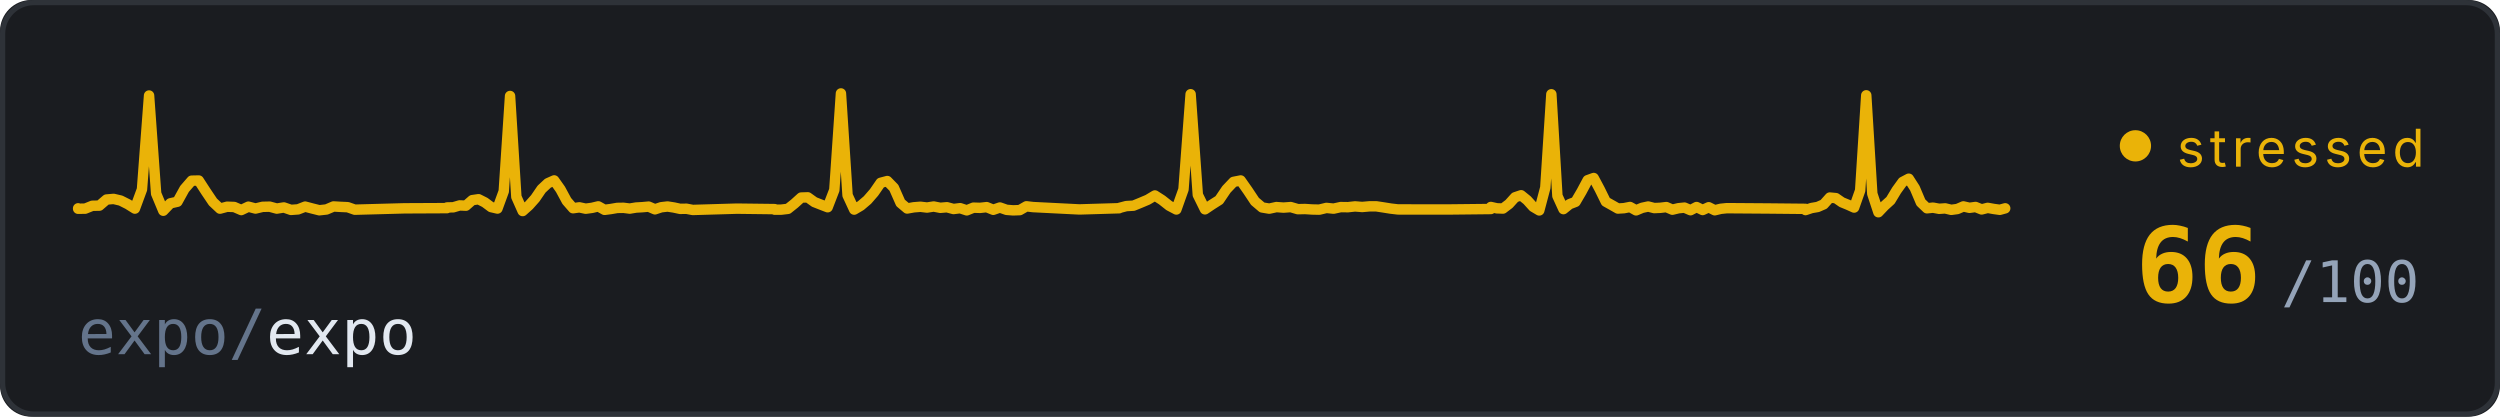
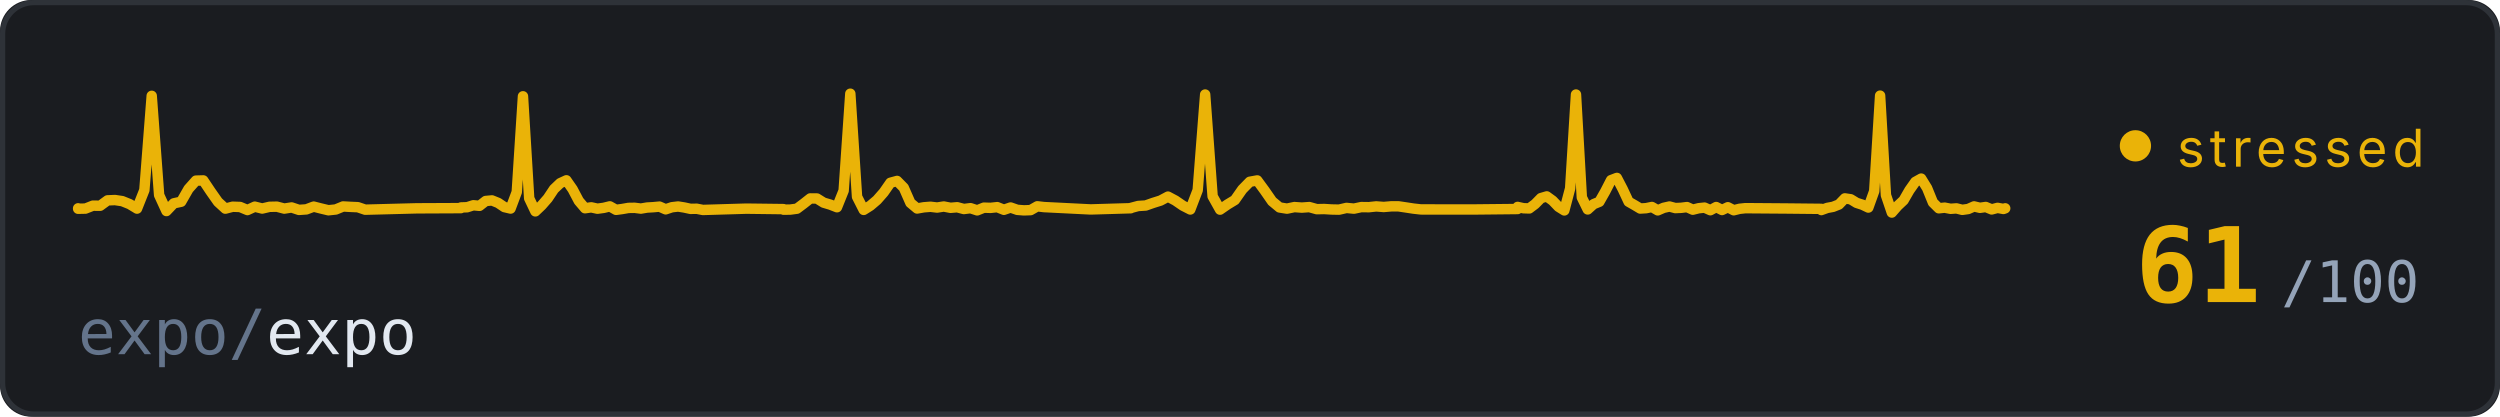
<svg xmlns="http://www.w3.org/2000/svg" width="480" height="80" viewBox="0 0 480 80">
  <defs>
    <style>
      @keyframes trace-fast {
        0% { stroke-dashoffset: 1000; }
        100% { stroke-dashoffset: 0; }
      }
      @keyframes pulse {
        0%, 100% { opacity: 0.6; }
        50% { opacity: 1; }
      }
      @keyframes fade {
        0%, 100% { opacity: 0.4; }
        50% { opacity: 0.7; }
      }
      .bg { fill: #1a1c20; }
      .ecg {
        fill: none;
        stroke: #eab308;
        stroke-width: 2;
        stroke-linecap: round;
        stroke-linejoin: round;
        /* no filter - avoids render glitch */
        stroke-dasharray: 1000;
        animation: trace-fast 2.5s linear infinite;
      }
      .repo { fill: #e2e8f0; font-family: ui-monospace, 'SF Mono', Consolas, monospace; font-size: 12px; }
      .repo-dim { fill: #64748b; }
      .score { fill: #eab308; font-family: ui-monospace, 'SF Mono', Consolas, monospace; font-size: 20px; font-weight: bold; }
      .score-unit { fill: #94a3b8; font-family: ui-monospace, 'SF Mono', Consolas, monospace; font-size: 11px; }
      .status { fill: #eab308; font-family: system-ui, -apple-system, 'Segoe UI', sans-serif; font-size: 10px; text-transform: uppercase; letter-spacing: 1px;  }
      .dot { fill: #eab308; animation: pulse 0.7s ease-in-out infinite; }
      .border { fill: none; stroke: #2e3238; stroke-width: 1; rx: 6; }
    </style>
  </defs>
  <rect class="bg" width="480" height="80" rx="6" />
  <rect class="border" x="0.5" y="0.5" width="479" height="79" />
-   <path class="ecg" d="M 15,40 L 15,40.08 L 16.36,40.06 L 17.72,39.51 L 19.09,39.48 L 20.45,38.31 L 21.81,38.19 L 23.17,38.51 L 24.54,39.2 L 25.9,40.05 L 27.26,36.36 L 28.62,18.34 L 29.98,37.17 L 31.35,40.46 L 32.71,39.04 L 34.07,38.73 L 35.43,36.27 L 36.8,34.69 L 38.16,34.66 L 39.52,36.76 L 40.88,38.78 L 42.24,40.06 L 43.61,39.69 L 44.97,39.74 L 46.33,40.33 L 47.69,39.68 L 49.06,40.04 L 50.42,39.71 L 51.78,39.68 L 53.14,40.05 L 54.5,39.83 L 55.87,40.3 L 57.23,40.2 L 58.59,39.67 L 59.95,40.03 L 61.31,40.37 L 62.68,40.22 L 64.04,39.64 L 65.4,39.72 L 66.76,39.78 L 68.13,40.26 L 77.66,40 L 85.83,39.96 L 85.83,39.83 L 87.04,39.8 L 88.25,39.44 L 89.46,39.49 L 90.67,38.43 L 91.88,38.25 L 93.09,38.86 L 94.3,39.76 L 95.51,40.04 L 96.72,36.73 L 97.93,18.43 L 99.14,37.8 L 100.35,40.52 L 101.56,39.44 L 102.77,38.08 L 103.98,36.31 L 105.19,35.18 L 106.4,34.64 L 107.61,36.35 L 108.82,38.59 L 110.03,39.98 L 111.24,39.81 L 112.45,40.07 L 113.66,39.91 L 114.87,39.62 L 116.08,40.29 L 117.29,40.13 L 118.5,39.92 L 119.71,39.9 L 120.91,40.05 L 122.12,39.85 L 123.33,39.78 L 124.54,39.67 L 125.75,40.19 L 126.96,39.79 L 128.17,39.65 L 129.38,39.84 L 130.59,40.1 L 131.8,40.08 L 133.01,40.31 L 141.48,40.06 L 148.74,40.15 L 148.74,40.26 L 150.01,40.25 L 151.28,40.1 L 152.55,39.09 L 153.83,37.93 L 155.1,37.89 L 156.37,38.8 L 157.64,39.3 L 158.91,39.79 L 160.19,36.47 L 161.46,17.94 L 162.73,37.49 L 164,40.24 L 165.27,39.49 L 166.55,38.4 L 167.82,36.94 L 169.09,35.1 L 170.36,34.76 L 171.63,36.06 L 172.91,38.96 L 174.18,40.03 L 175.45,39.8 L 176.72,39.7 L 177.99,39.85 L 179.27,39.65 L 180.54,39.9 L 181.81,39.79 L 183.08,40.13 L 184.35,39.97 L 185.62,40.39 L 186.9,39.87 L 188.17,39.91 L 189.44,39.77 L 190.71,40.28 L 191.98,39.84 L 193.26,40.29 L 194.53,40.39 L 195.8,40.34 L 197.07,39.61 L 198.34,39.76 L 207.25,40.21 L 214.88,39.98 L 214.88,39.93 L 216.25,39.57 L 217.63,39.49 L 219,38.93 L 220.37,38.35 L 221.74,37.53 L 223.11,38.41 L 224.49,39.5 L 225.86,40.22 L 227.23,36.37 L 228.6,18.09 L 229.98,37.41 L 231.35,40.19 L 232.72,39.27 L 234.09,38.4 L 235.47,36.36 L 236.84,34.92 L 238.21,34.65 L 239.58,36.6 L 240.95,38.66 L 242.33,39.83 L 243.7,40.06 L 245.07,39.76 L 246.44,39.86 L 247.82,39.76 L 249.19,40.16 L 250.56,40.13 L 251.93,40.22 L 253.31,40.25 L 254.68,39.92 L 256.05,40.06 L 257.42,39.76 L 258.8,39.78 L 260.17,39.63 L 261.54,39.74 L 262.91,39.62 L 264.28,39.62 L 265.66,39.83 L 267.03,40.05 L 268.4,40.21 L 278.01,40.22 L 286.24,40.13 L 286.24,39.74 L 287.4,40 L 288.57,40.04 L 289.73,39.16 L 290.89,37.88 L 292.05,37.49 L 293.21,38.43 L 294.37,39.71 L 295.54,40.4 L 296.7,36.02 L 297.86,18.1 L 299.02,37.61 L 300.18,40.15 L 301.35,39.2 L 302.51,38.75 L 303.67,36.77 L 304.83,34.6 L 305.99,34.18 L 307.15,36.35 L 308.32,38.73 L 309.48,39.38 L 310.64,40.04 L 311.8,39.97 L 312.96,39.74 L 314.13,40.39 L 315.29,39.9 L 316.45,39.65 L 317.61,39.95 L 318.77,39.9 L 319.94,39.76 L 321.1,40.26 L 322.26,39.98 L 323.42,39.86 L 324.58,40.36 L 325.74,39.75 L 326.91,40.32 L 328.07,39.79 L 329.23,40.37 L 330.39,40.09 L 331.55,39.97 L 339.69,40.03 L 346.66,40.1 L 346.66,40.33 L 347.82,39.94 L 348.99,39.74 L 350.16,39.23 L 351.32,37.93 L 352.49,38.04 L 353.65,38.84 L 354.82,39.32 L 355.99,39.85 L 357.15,36.57 L 358.32,18.3 L 359.48,37.2 L 360.65,40.75 L 361.82,39.52 L 362.98,38.47 L 364.15,36.53 L 365.31,34.93 L 366.48,34.31 L 367.65,36.13 L 368.81,38.87 L 369.98,39.99 L 371.14,39.87 L 372.31,40.09 L 373.48,40.01 L 374.64,40.29 L 375.81,40.13 L 376.97,39.63 L 378.14,39.9 L 379.31,39.74 L 380.47,40.21 L 381.64,39.91 L 382.8,40.12 L 383.97,40.28 L 385,40" />
+   <path class="ecg" d="M 15,40 L 15,40.08 L 16.41,40.05 L 17.83,39.49 L 19.24,39.5 L 20.65,38.47 L 22.07,38.41 L 23.48,38.62 L 24.89,39.19 L 26.31,40.05 L 27.72,36.5 L 29.13,18.4 L 30.55,37.45 L 31.96,40.52 L 33.37,39.04 L 34.79,38.73 L 36.2,36.27 L 37.62,34.68 L 39.03,34.64 L 40.44,36.75 L 41.86,38.77 L 43.27,40.06 L 44.68,39.69 L 46.1,39.74 L 47.51,40.33 L 48.92,39.68 L 50.34,40.04 L 51.75,39.71 L 53.16,39.68 L 54.58,40.05 L 55.99,39.83 L 57.4,40.3 L 58.82,40.2 L 60.23,39.67 L 61.64,40.03 L 63.06,40.37 L 64.47,40.22 L 65.88,39.64 L 67.3,39.72 L 68.71,39.78 L 70.12,40.26 L 80.02,40 L 88.5,39.96 L 88.5,39.83 L 89.69,39.79 L 90.88,39.41 L 92.07,39.52 L 93.26,38.59 L 94.46,38.48 L 95.65,38.96 L 96.84,39.76 L 98.03,40.04 L 99.22,36.87 L 100.41,18.49 L 101.6,38.08 L 102.79,40.58 L 103.99,39.44 L 105.18,38.08 L 106.37,36.3 L 107.56,35.17 L 108.75,34.62 L 109.94,36.33 L 111.13,38.58 L 112.32,39.98 L 113.52,39.81 L 114.71,40.07 L 115.9,39.91 L 117.09,39.62 L 118.28,40.29 L 119.47,40.13 L 120.66,39.92 L 121.85,39.9 L 123.05,40.05 L 124.24,39.85 L 125.43,39.78 L 126.62,39.67 L 127.81,40.19 L 129,39.79 L 130.19,39.65 L 131.38,39.84 L 132.58,40.1 L 133.77,40.08 L 134.96,40.31 L 143.3,40.06 L 150.44,40.15 L 150.44,40.26 L 151.73,40.24 L 153.01,40.07 L 154.29,39.11 L 155.57,38.1 L 156.85,38.11 L 158.14,38.91 L 159.42,39.29 L 160.7,39.79 L 161.98,36.61 L 163.26,17.99 L 164.55,37.78 L 165.83,40.3 L 167.11,39.49 L 168.39,38.4 L 169.68,36.93 L 170.96,35.09 L 172.24,34.74 L 173.52,36.04 L 174.8,38.95 L 176.09,40.03 L 177.37,39.8 L 178.65,39.7 L 179.93,39.85 L 181.21,39.65 L 182.5,39.9 L 183.78,39.79 L 185.06,40.13 L 186.34,39.97 L 187.62,40.39 L 188.91,39.87 L 190.19,39.91 L 191.47,39.77 L 192.75,40.28 L 194.03,39.84 L 195.32,40.29 L 196.6,40.39 L 197.88,40.34 L 199.16,39.61 L 200.44,39.76 L 209.42,40.21 L 217.11,39.98 L 217.11,39.93 L 218.54,39.55 L 219.97,39.46 L 221.39,38.96 L 222.82,38.51 L 224.25,37.75 L 225.68,38.51 L 227.11,39.49 L 228.54,40.22 L 229.96,36.51 L 231.39,18.15 L 232.82,37.69 L 234.25,40.25 L 235.68,39.26 L 237.1,38.4 L 238.53,36.36 L 239.96,34.9 L 241.39,34.64 L 242.82,36.59 L 244.25,38.65 L 245.67,39.83 L 247.1,40.06 L 248.53,39.76 L 249.96,39.86 L 251.39,39.76 L 252.82,40.16 L 254.24,40.13 L 255.67,40.22 L 257.1,40.25 L 258.53,39.92 L 259.96,40.06 L 261.38,39.76 L 262.81,39.78 L 264.24,39.63 L 265.67,39.74 L 267.1,39.62 L 268.53,39.62 L 269.95,39.83 L 271.38,40.05 L 272.81,40.21 L 282.81,40.22 L 291.38,40.13 L 291.38,39.73 L 292.5,39.98 L 293.62,40.02 L 294.74,39.18 L 295.86,38.04 L 296.98,37.71 L 298.11,38.53 L 299.23,39.7 L 300.35,40.4 L 301.47,36.16 L 302.59,18.15 L 303.71,37.9 L 304.84,40.21 L 305.96,39.2 L 307.08,38.74 L 308.2,36.77 L 309.32,34.59 L 310.44,34.16 L 311.57,36.33 L 312.69,38.73 L 313.81,39.37 L 314.93,40.04 L 316.05,39.97 L 317.17,39.74 L 318.29,40.39 L 319.42,39.9 L 320.54,39.65 L 321.66,39.95 L 322.78,39.9 L 323.9,39.76 L 325.02,40.26 L 326.15,39.98 L 327.27,39.86 L 328.39,40.36 L 329.51,39.75 L 330.63,40.32 L 331.75,39.79 L 332.88,40.37 L 334,40.09 L 335.12,39.97 L 342.97,40.03 L 349.7,40.1 L 349.7,40.33 L 350.83,39.92 L 351.95,39.71 L 353.08,39.26 L 354.21,38.09 L 355.34,38.26 L 356.47,38.95 L 357.59,39.31 L 358.72,39.85 L 359.85,36.7 L 360.98,18.36 L 362.1,37.48 L 363.23,40.81 L 364.36,39.52 L 365.49,38.46 L 366.61,36.52 L 367.74,34.92 L 368.87,34.29 L 370,36.12 L 371.12,38.87 L 372.25,39.99 L 373.38,39.87 L 374.51,40.09 L 375.64,40.01 L 376.76,40.29 L 377.89,40.13 L 379.02,39.63 L 380.15,39.9 L 381.27,39.74 L 382.4,40.21 L 383.53,39.91 L 384.66,40.12 L 385,40" />
  <text class="repo" x="15" y="68">
    <tspan class="repo-dim">expo/</tspan>expo
  </text>
  <circle class="dot" cx="410" cy="28" r="3" />
  <text class="status" x="418" y="32">stressed</text>
-   <text class="score" x="410" y="58">66</text>
+   <text class="score" x="410" y="58">61</text>
  <text class="score-unit" x="438" y="58">/100</text>
</svg>
